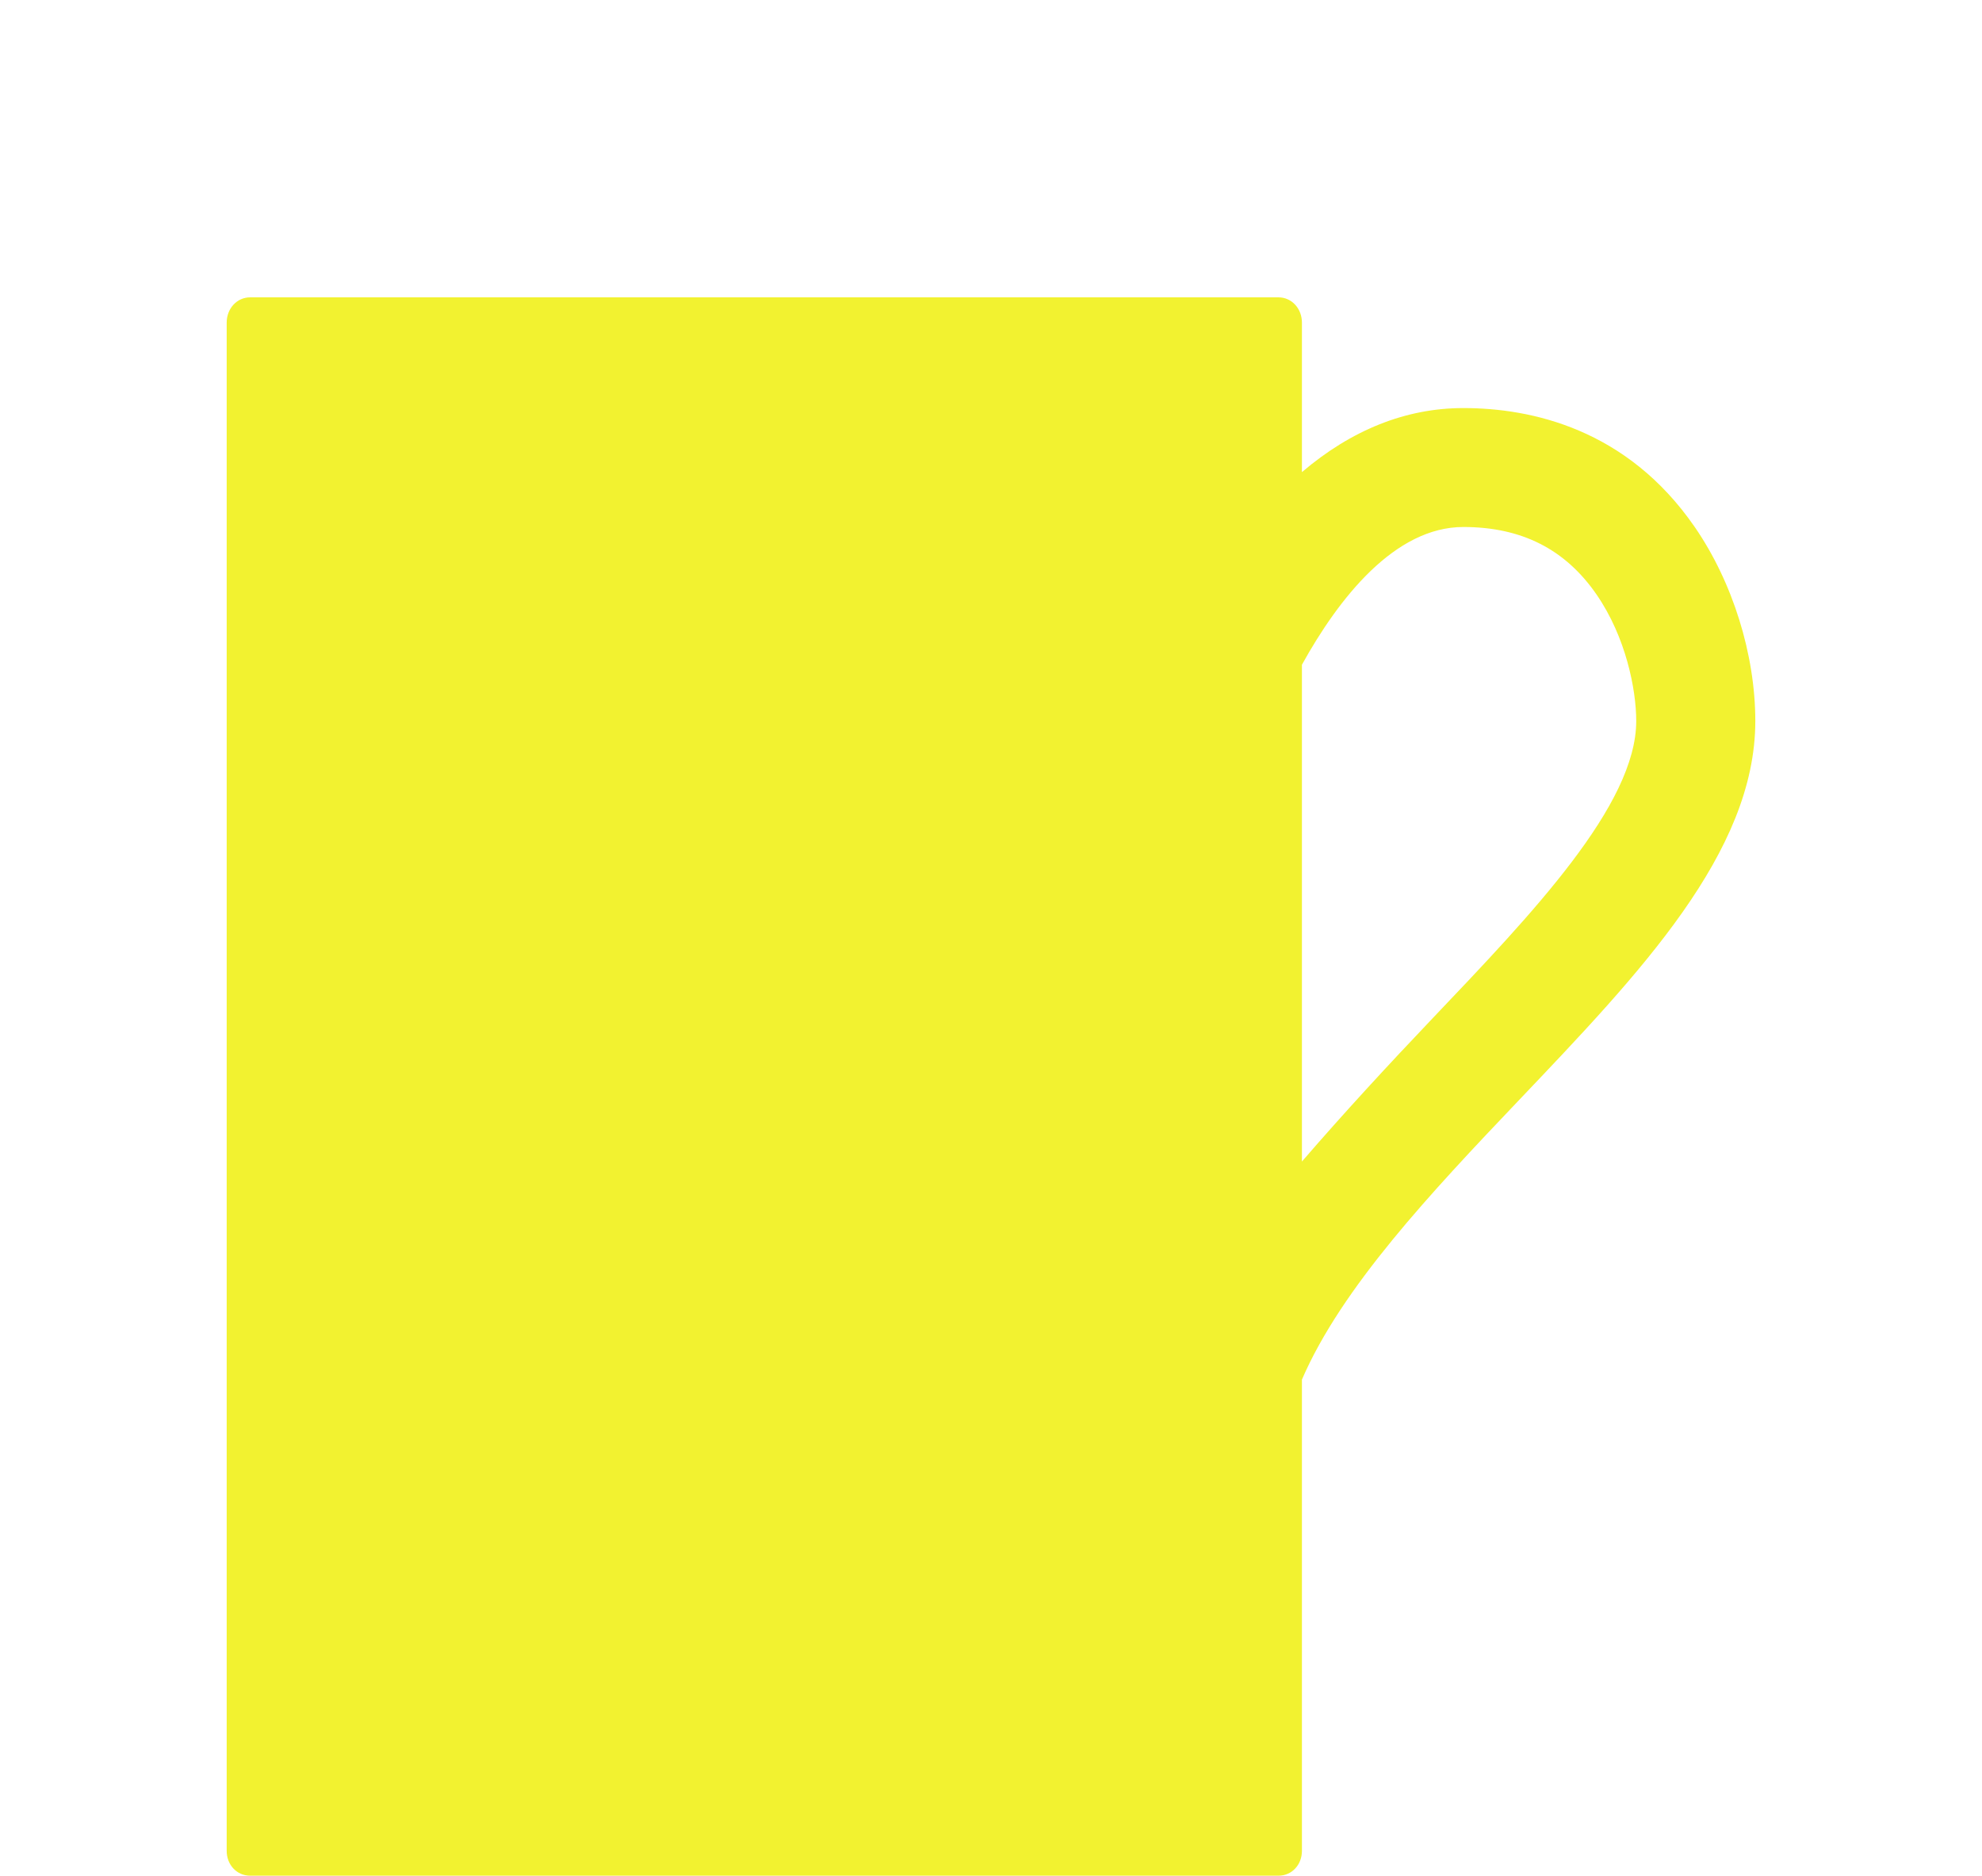
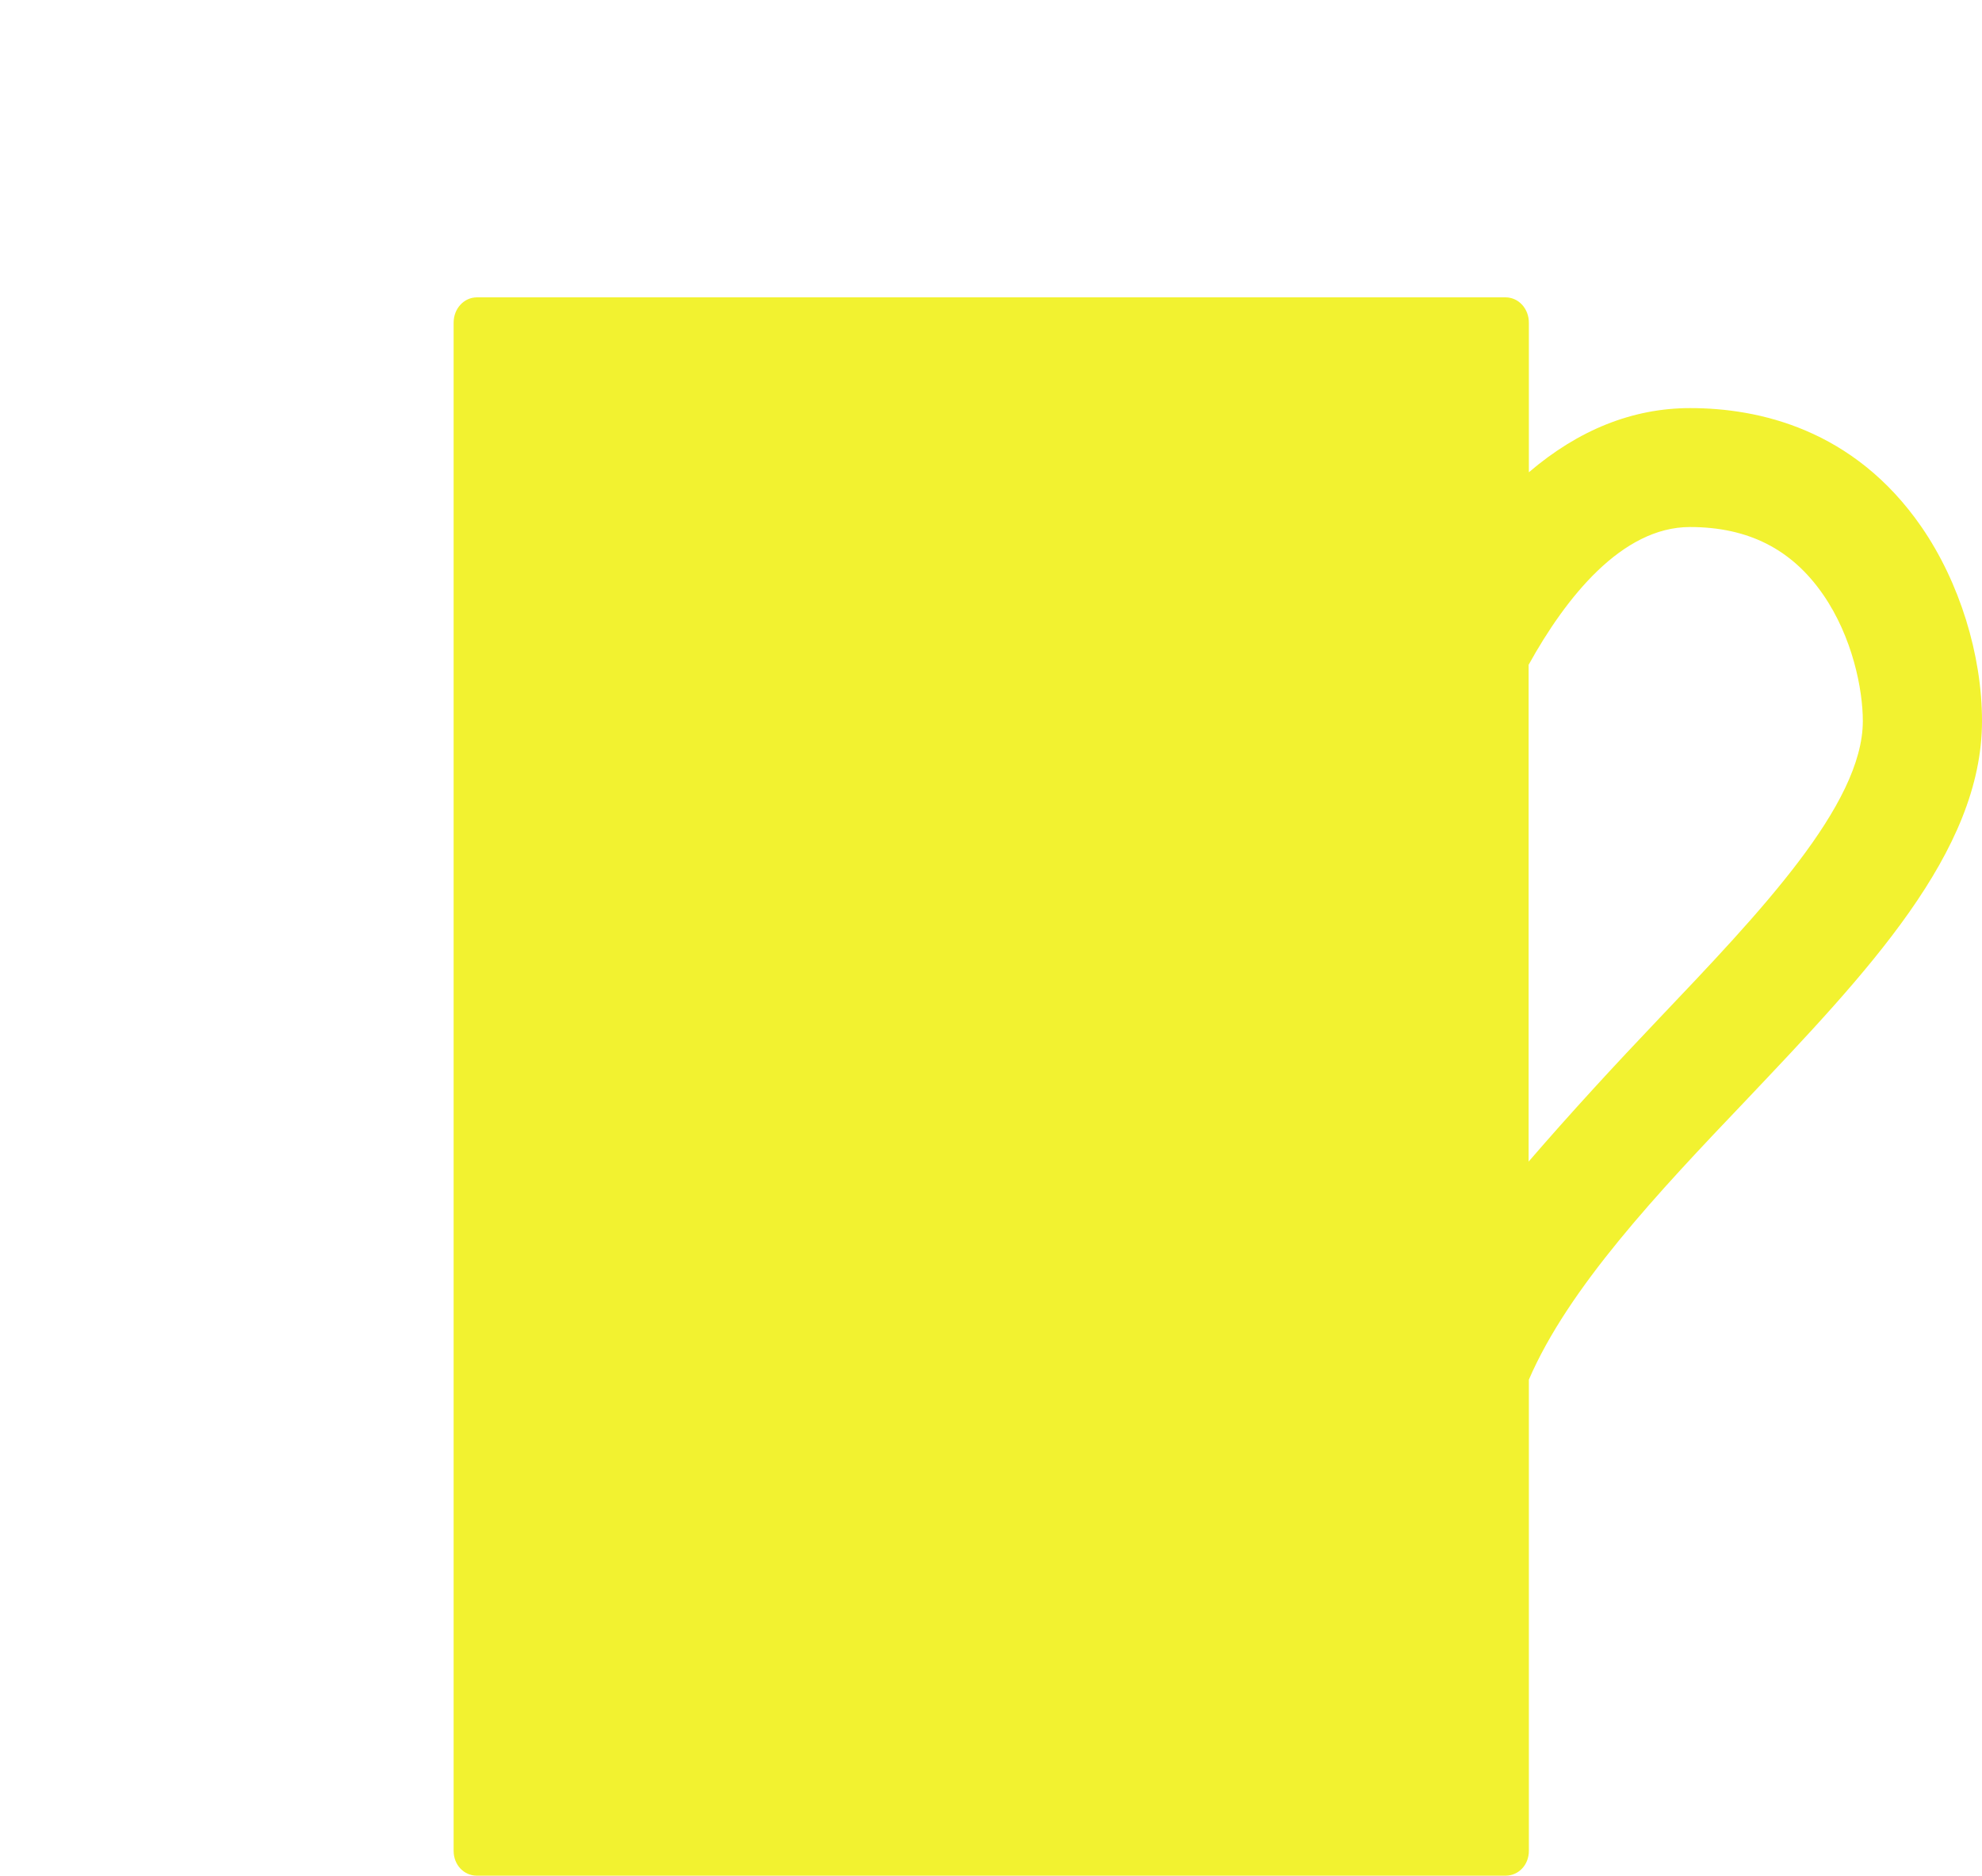
- <svg xmlns="http://www.w3.org/2000/svg" viewBox="0 0 800 757">
-   <defs>
-     <style>.Yellow{fill:#f2f230;}</style>
-   </defs>
+ <svg xmlns="http://www.w3.org/2000/svg" version="1.1" id="Layer_1" x="0px" y="0px" viewBox="0 0 800 757" style="enable-background:new 0 0 800 757;" xml:space="preserve">
+   <style type="text/css">
+ 	.st0{fill:#F2F230;}
+ </style>
  <g id="vectors">
-     <path class="Yellow" d="M708.5,291c0-26.829-9.13-56.091-24.422-78.276-27.365-39.7-66.028-48.036-93.437-48.036-23.187,0-45.141,8.822-65.141,25.851V130.187c0-5.523-3.988-10.187-9.511-10.187H101.011c-5.523,0-9.511,4.664-9.511,10.187V747c0,5.523,3.988,10,9.511,10H515.989c5.523,0,9.511-4.477,9.511-10V556.777c16-37.087,52.018-75.393,87.56-112.729C662.015,392.62,708.5,344.045,708.5,291Zm-183,177.77V268.275c15-27.127,37.594-55.587,65.141-55.587,23.464,0,41.143,8.922,53.794,27.276,11.767,17.073,16,38.163,16,51.036,0,33.852-41.881,77.623-82.176,119.953C560.212,429.914,542.5,449.1,525.5,468.77Z" />
+     <path class="st0" d="M800,291c0-26.8-9.1-56.1-24.4-78.3c-27.4-39.7-66-48-93.4-48c-23.2,0-45.1,8.8-65.1,25.9v-60.4   c0-5.5-4-10.2-9.5-10.2h-415c-5.5,0-9.5,4.7-9.5,10.2V747c0,5.5,4,10,9.5,10h415c5.5,0,9.5-4.5,9.5-10V556.8   c16-37.1,52-75.4,87.6-112.7C753.5,392.6,800,344,800,291z M617,468.8V268.3c15-27.1,37.6-55.6,65.1-55.6   c23.5,0,41.1,8.9,53.8,27.3c11.8,17.1,16,38.2,16,51c0,33.9-41.9,77.6-82.2,120C651.7,429.9,634,449.1,617,468.8L617,468.8z" />
  </g>
</svg>
